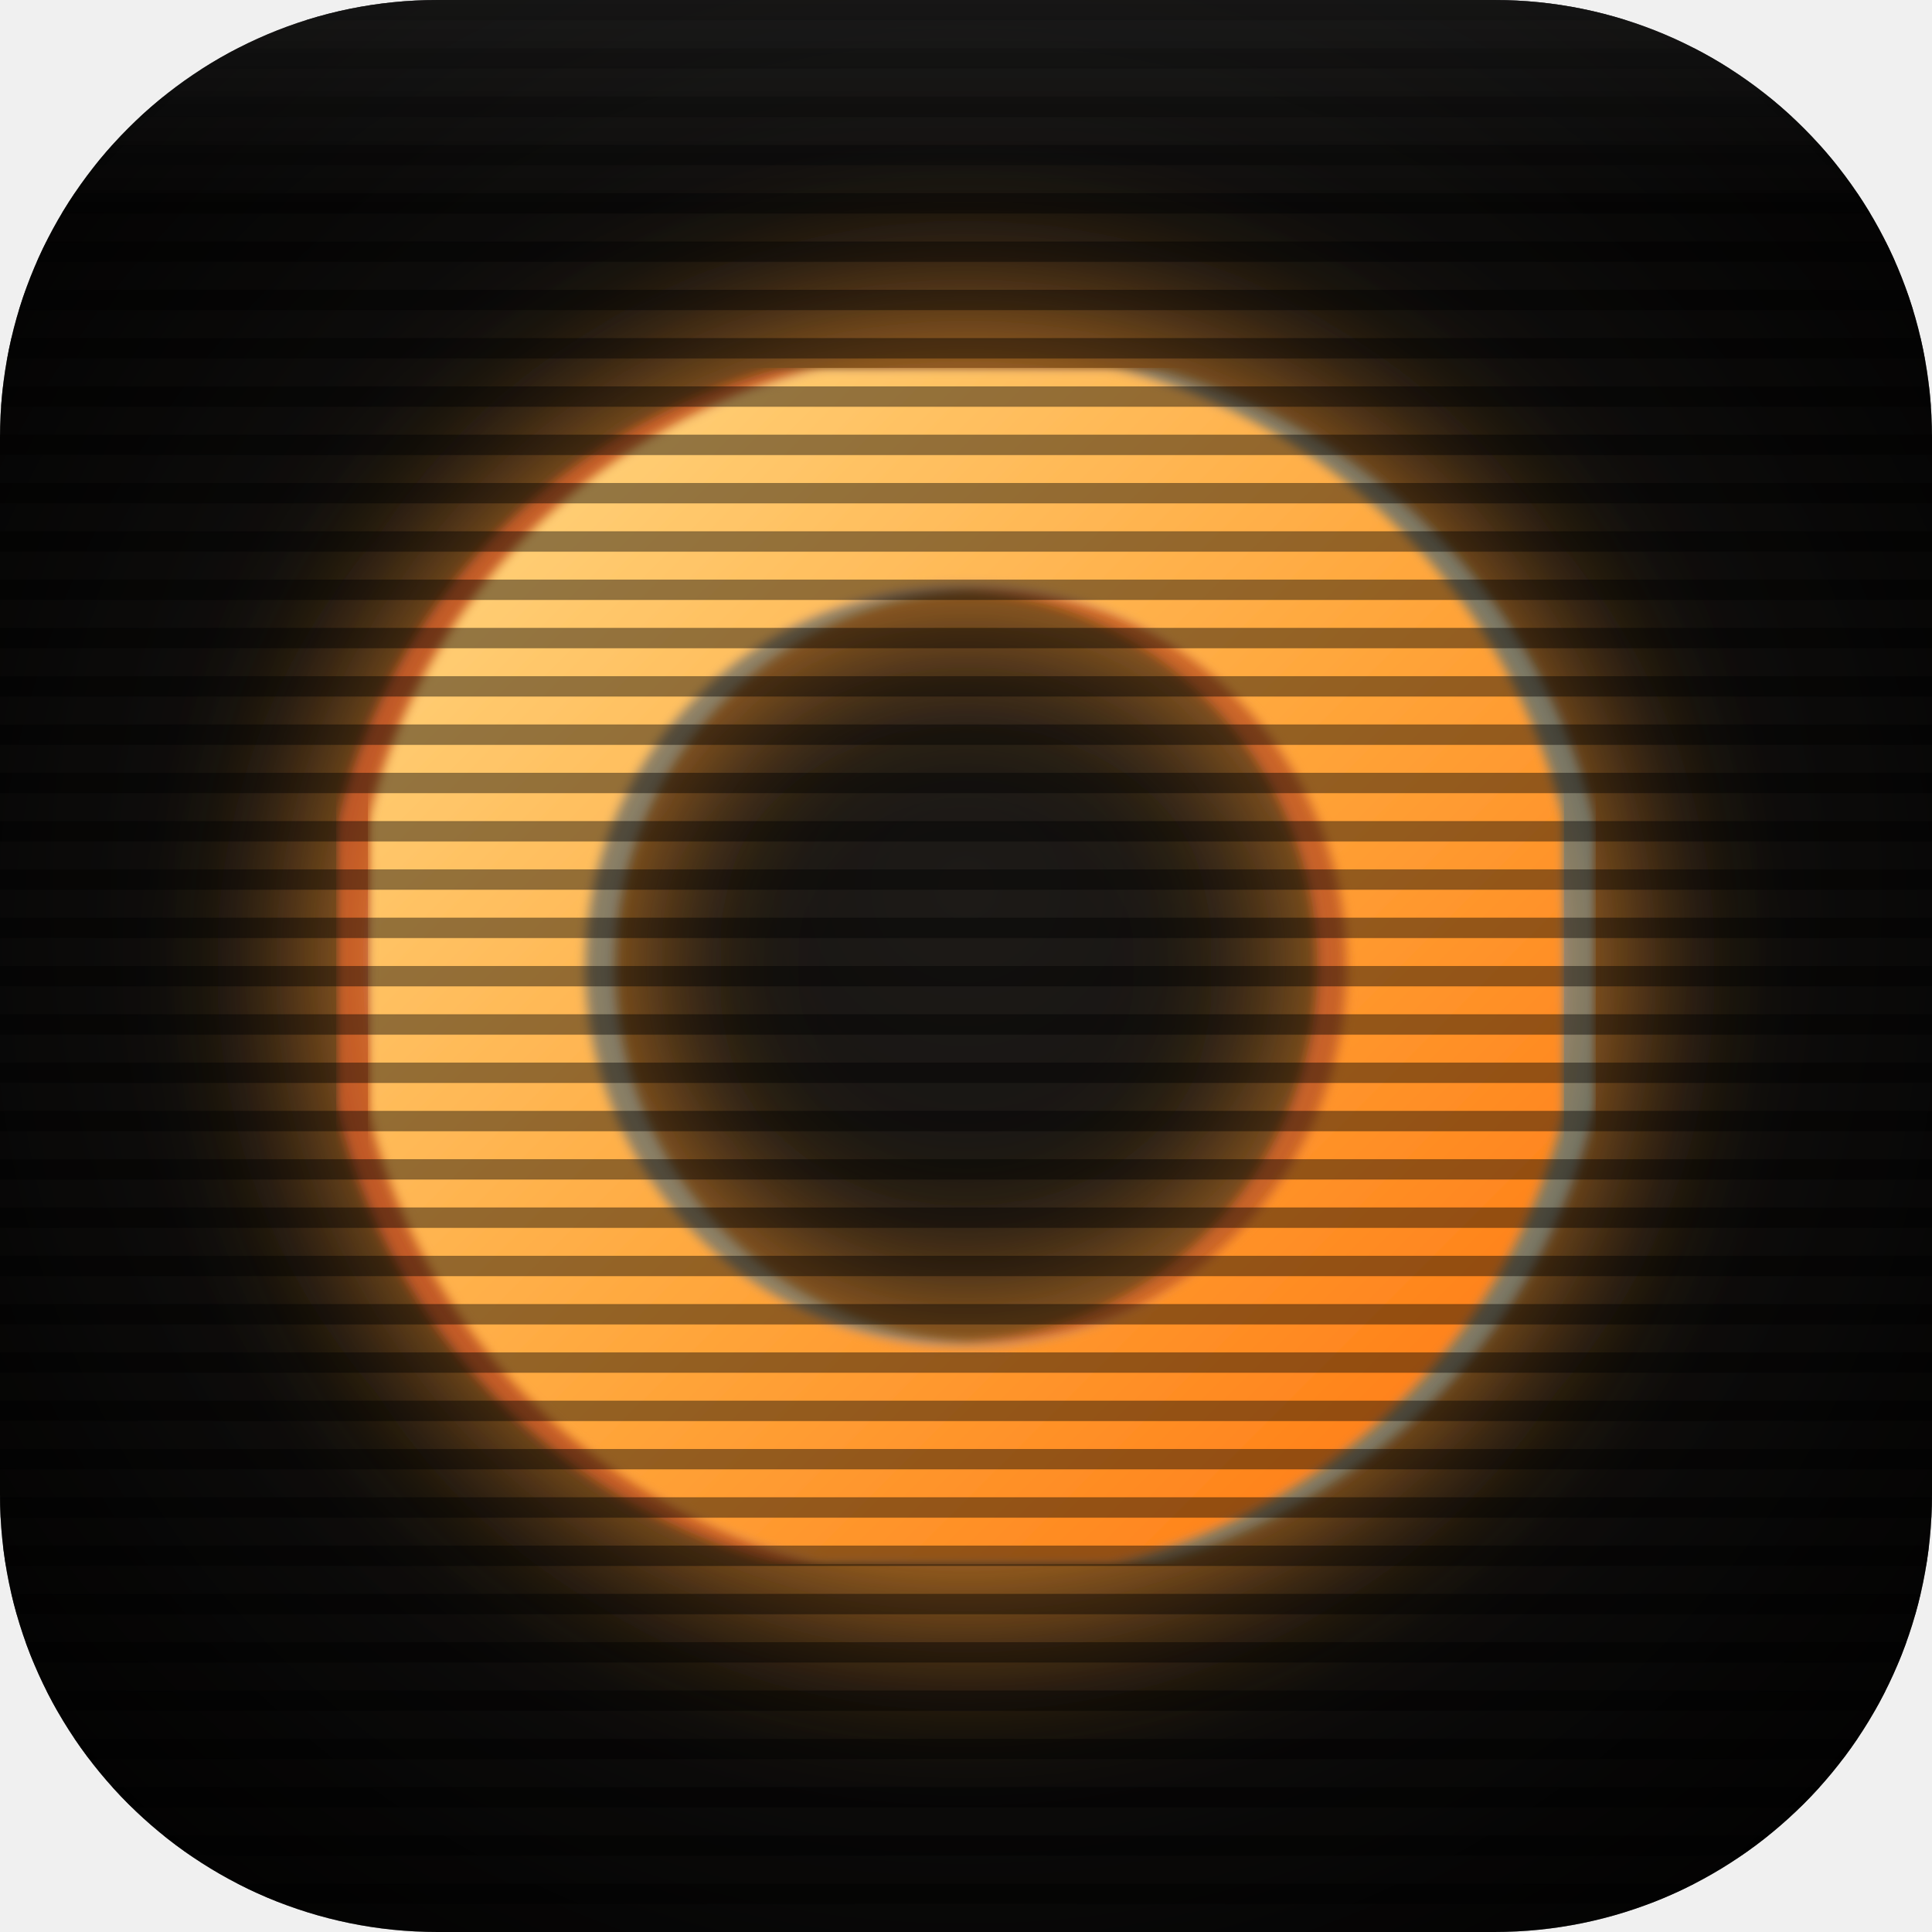
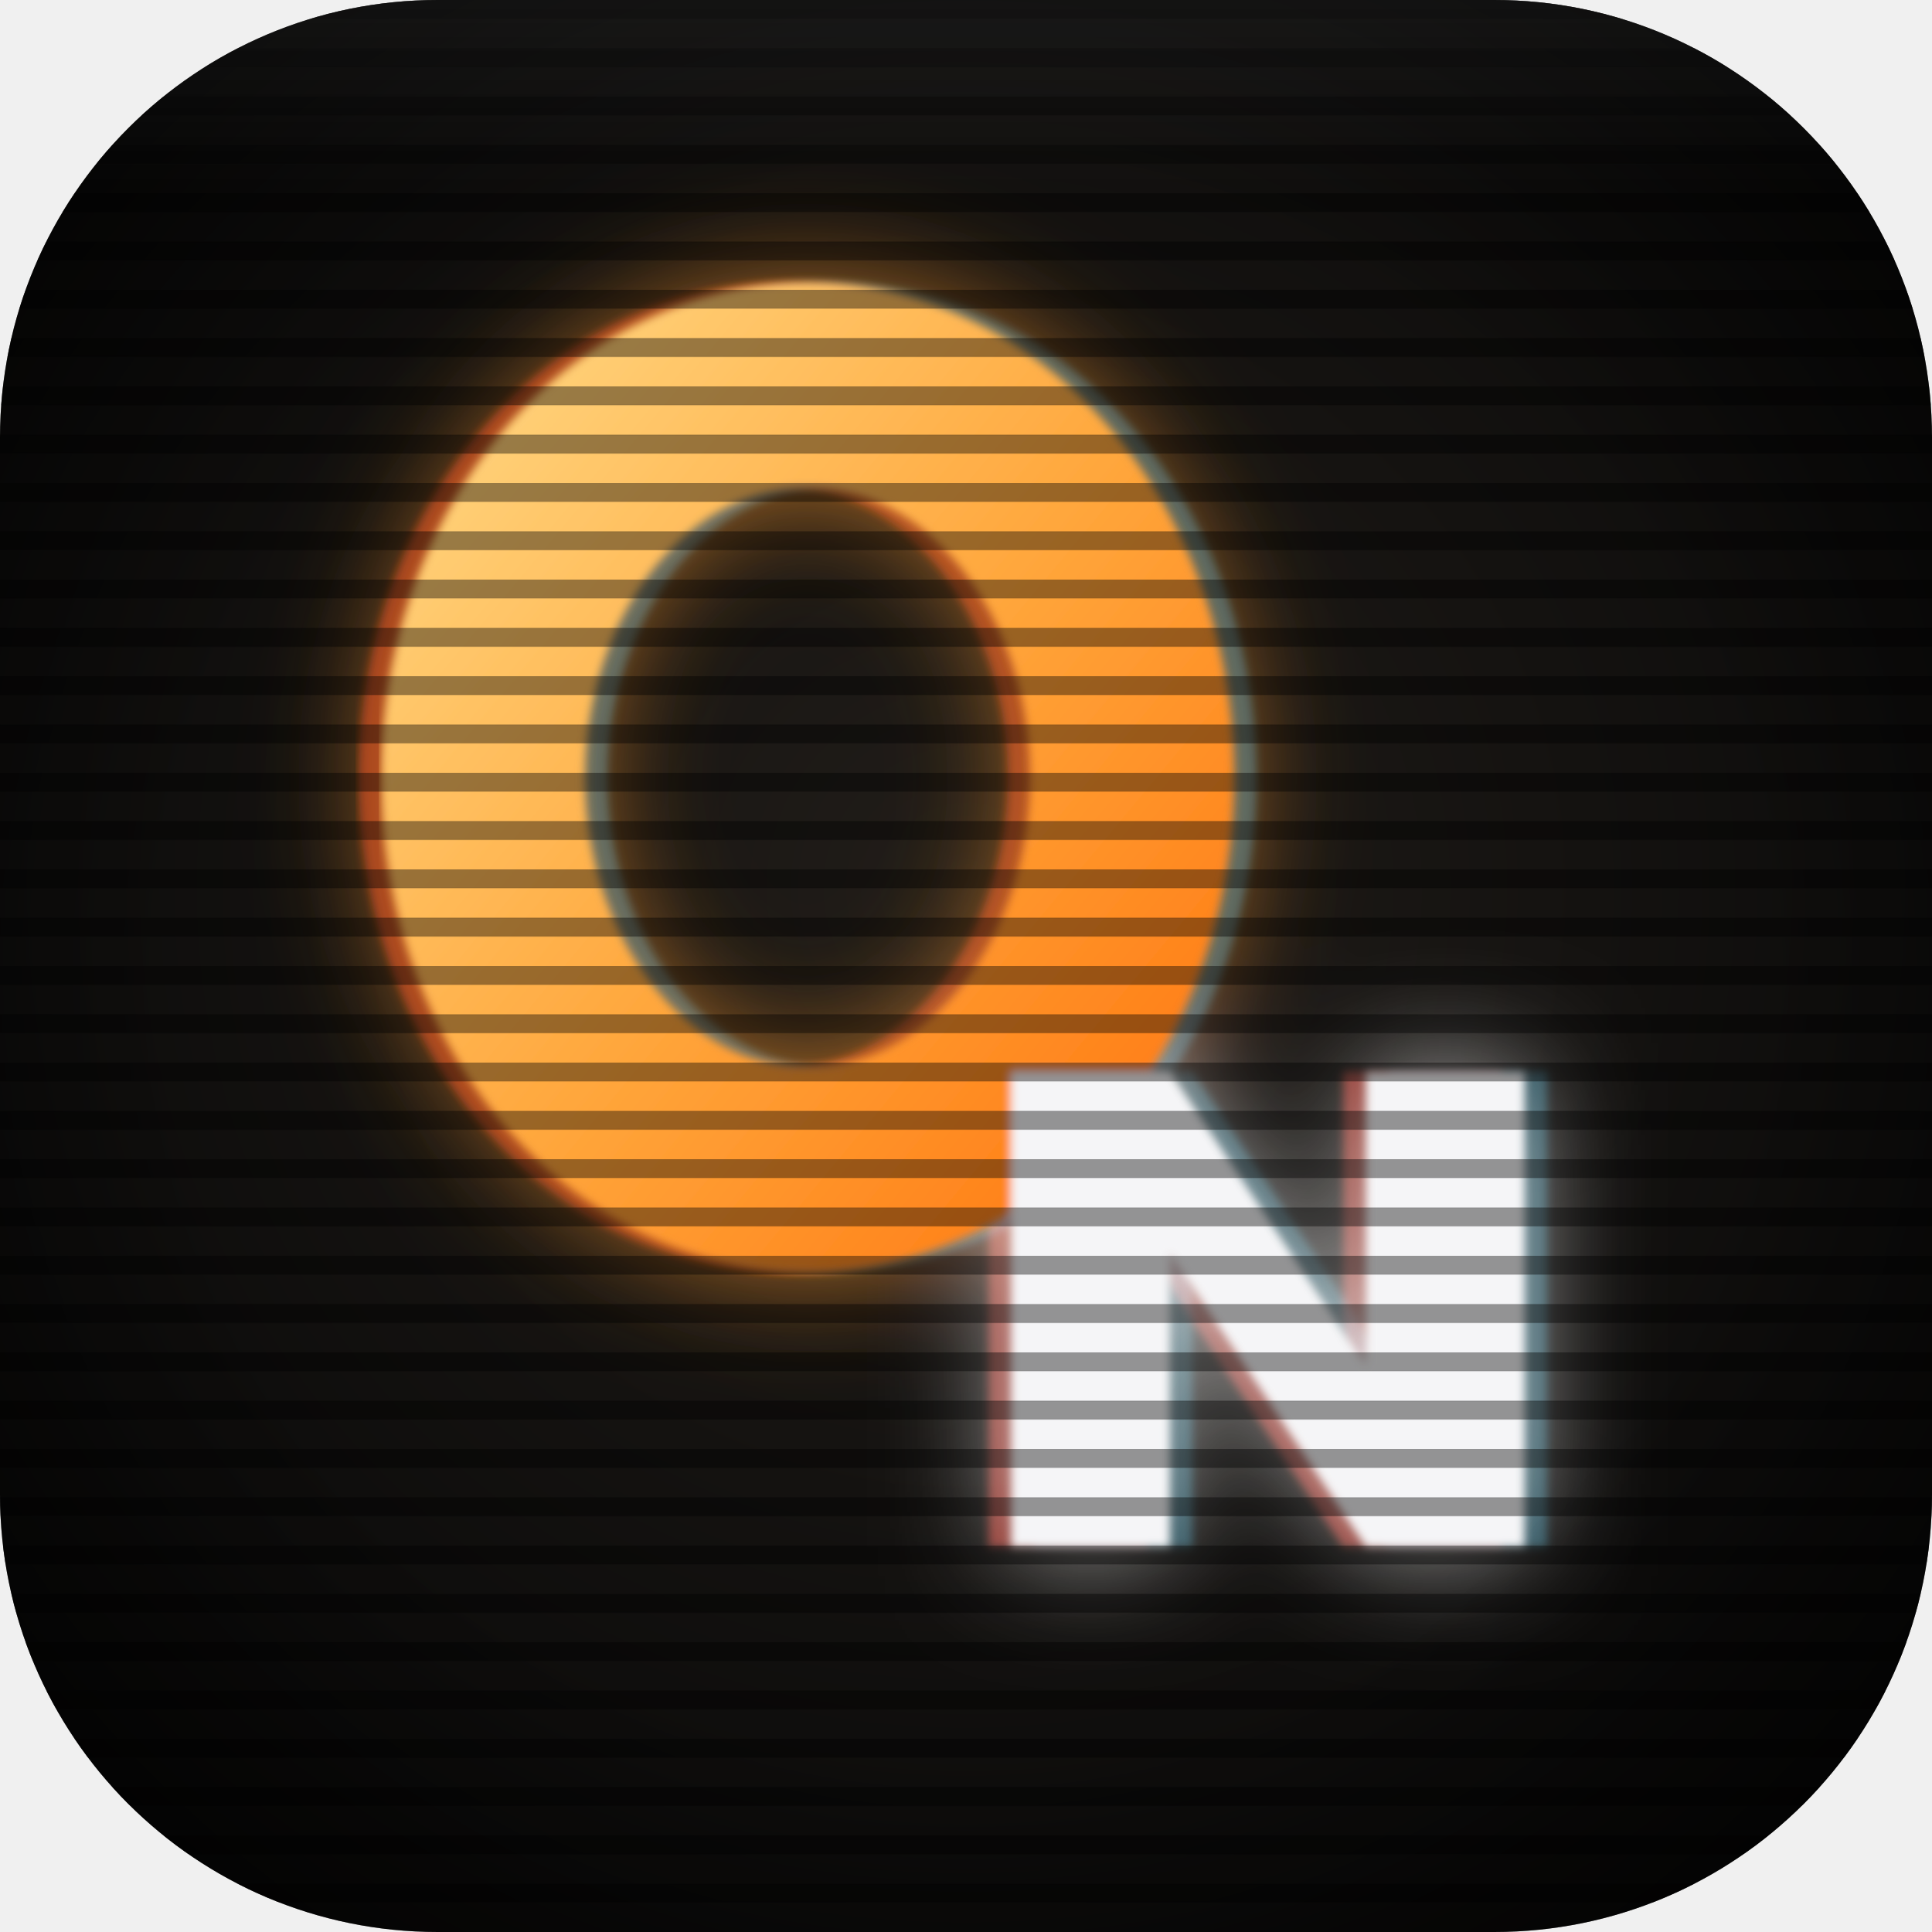
<svg xmlns="http://www.w3.org/2000/svg" viewBox="0 0 512 512">
  <defs>
-     <radialGradient id="screen" cx=".5" cy=".46" r=".7">
-       <stop offset="0" stop-color="#1d1a17" />
-       <stop offset=".65" stop-color="#0d0c0b" />
+     <radialGradient id="screen" cx=".5" cy=".46" r=".72">
+       <stop offset="0" stop-color="#211d19" />
+       <stop offset=".65" stop-color="#0e0d0c" />
      <stop offset="1" stop-color="#040404" />
    </radialGradient>
    <linearGradient id="o" x1="0" y1="0" x2="1" y2="1">
      <stop offset="0" stop-color="#ffd27a" />
      <stop offset=".55" stop-color="#ffa53a" />
      <stop offset="1" stop-color="#ff7d16" />
    </linearGradient>
    <filter id="glow" x="-50%" y="-50%" width="200%" height="200%">
-       <feGaussianBlur stdDeviation="22" />
+       <feGaussianBlur stdDeviation="16" />
    </filter>
    <filter id="soft" x="-10%" y="-10%" width="120%" height="120%">
-       <feGaussianBlur stdDeviation="1.4" />
+       <feGaussianBlur stdDeviation="1.2" />
    </filter>
    <pattern id="scan" width="12.8" height="12.8" patternUnits="userSpaceOnUse">
-       <rect width="12.8" height="5.4" fill="#000" fill-opacity=".42" />
+       <rect width="12.8" height="5" fill="#000" fill-opacity=".4" />
    </pattern>
-     <radialGradient id="vig" cx=".5" cy=".5" r=".72">
+     <radialGradient id="vig" cx=".5" cy=".5" r=".74">
      <stop offset=".55" stop-color="#000" stop-opacity="0" />
-       <stop offset="1" stop-color="#000" stop-opacity=".78" />
+       <stop offset="1" stop-color="#000" stop-opacity=".8" />
    </radialGradient>
    <linearGradient id="shine" x1="0" y1="0" x2="0" y2="1">
-       <stop offset="0" stop-color="#fff" stop-opacity=".16" />
+       <stop offset="0" stop-color="#fff" stop-opacity=".14" />
      <stop offset=".45" stop-color="#fff" stop-opacity="0" />
    </linearGradient>
    <clipPath id="clip">
      <rect width="512" height="512" rx="116" />
    </clipPath>
  </defs>
  <g clip-path="url(#clip)">
    <rect width="512" height="512" fill="url(#screen)" />
-     <circle cx="256" cy="256" r="132" fill="none" stroke="#ff9a2e" stroke-opacity=".75" stroke-width="80" filter="url(#glow)" />
-     <g filter="url(#soft)" style="mix-blend-mode:screen">
-       <circle cx="249" cy="256" r="132" fill="none" stroke="#ff2a10" stroke-opacity=".55" stroke-width="64" />
-       <circle cx="263" cy="256" r="132" fill="none" stroke="#1ec8ff" stroke-opacity=".32" stroke-width="64" />
+     <g filter="url(#glow)" opacity=".7">
+       <ellipse cx="214" cy="206" rx="86" ry="104" fill="none" stroke="#ff9a2e" stroke-width="54" />
+       <path d="M268 410 V284 H310 L362 362 V284 H404 V410 H362 L310 332 V410 Z" fill="#ffffff" />
    </g>
-     <circle cx="256" cy="256" r="132" fill="none" stroke="url(#o)" stroke-width="62" filter="url(#soft)" />
+     <g filter="url(#soft)" transform="translate(-6 0)" opacity=".5" style="mix-blend-mode:screen">
+       <ellipse cx="214" cy="206" rx="86" ry="104" fill="none" stroke="#ff2a10" stroke-width="54" />
+       <path d="M268 410 V284 H310 L362 362 V284 H404 V410 H362 L310 332 V410 Z" fill="#ff4030" />
+     </g>
+     <g filter="url(#soft)" transform="translate(6 0)" opacity=".3" style="mix-blend-mode:screen">
+       <ellipse cx="214" cy="206" rx="86" ry="104" fill="none" stroke="#1ec8ff" stroke-width="54" />
+       <path d="M268 410 V284 H310 L362 362 V284 H404 V410 H362 L310 332 V410 Z" fill="#40d0ff" />
+     </g>
+     <g filter="url(#soft)">
+       <ellipse cx="214" cy="206" rx="86" ry="104" fill="none" stroke="url(#o)" stroke-width="54" />
+       <path d="M268 410 V284 H310 L362 362 V284 H404 V410 H362 L310 332 V410 Z" fill="#f5f5f7" />
+     </g>
    <rect width="512" height="512" fill="url(#scan)" />
    <rect width="512" height="512" fill="url(#vig)" />
-     <ellipse cx="256" cy="70" rx="300" ry="150" fill="url(#shine)" />
+     <ellipse cx="256" cy="64" rx="310" ry="150" fill="url(#shine)" />
  </g>
</svg>
